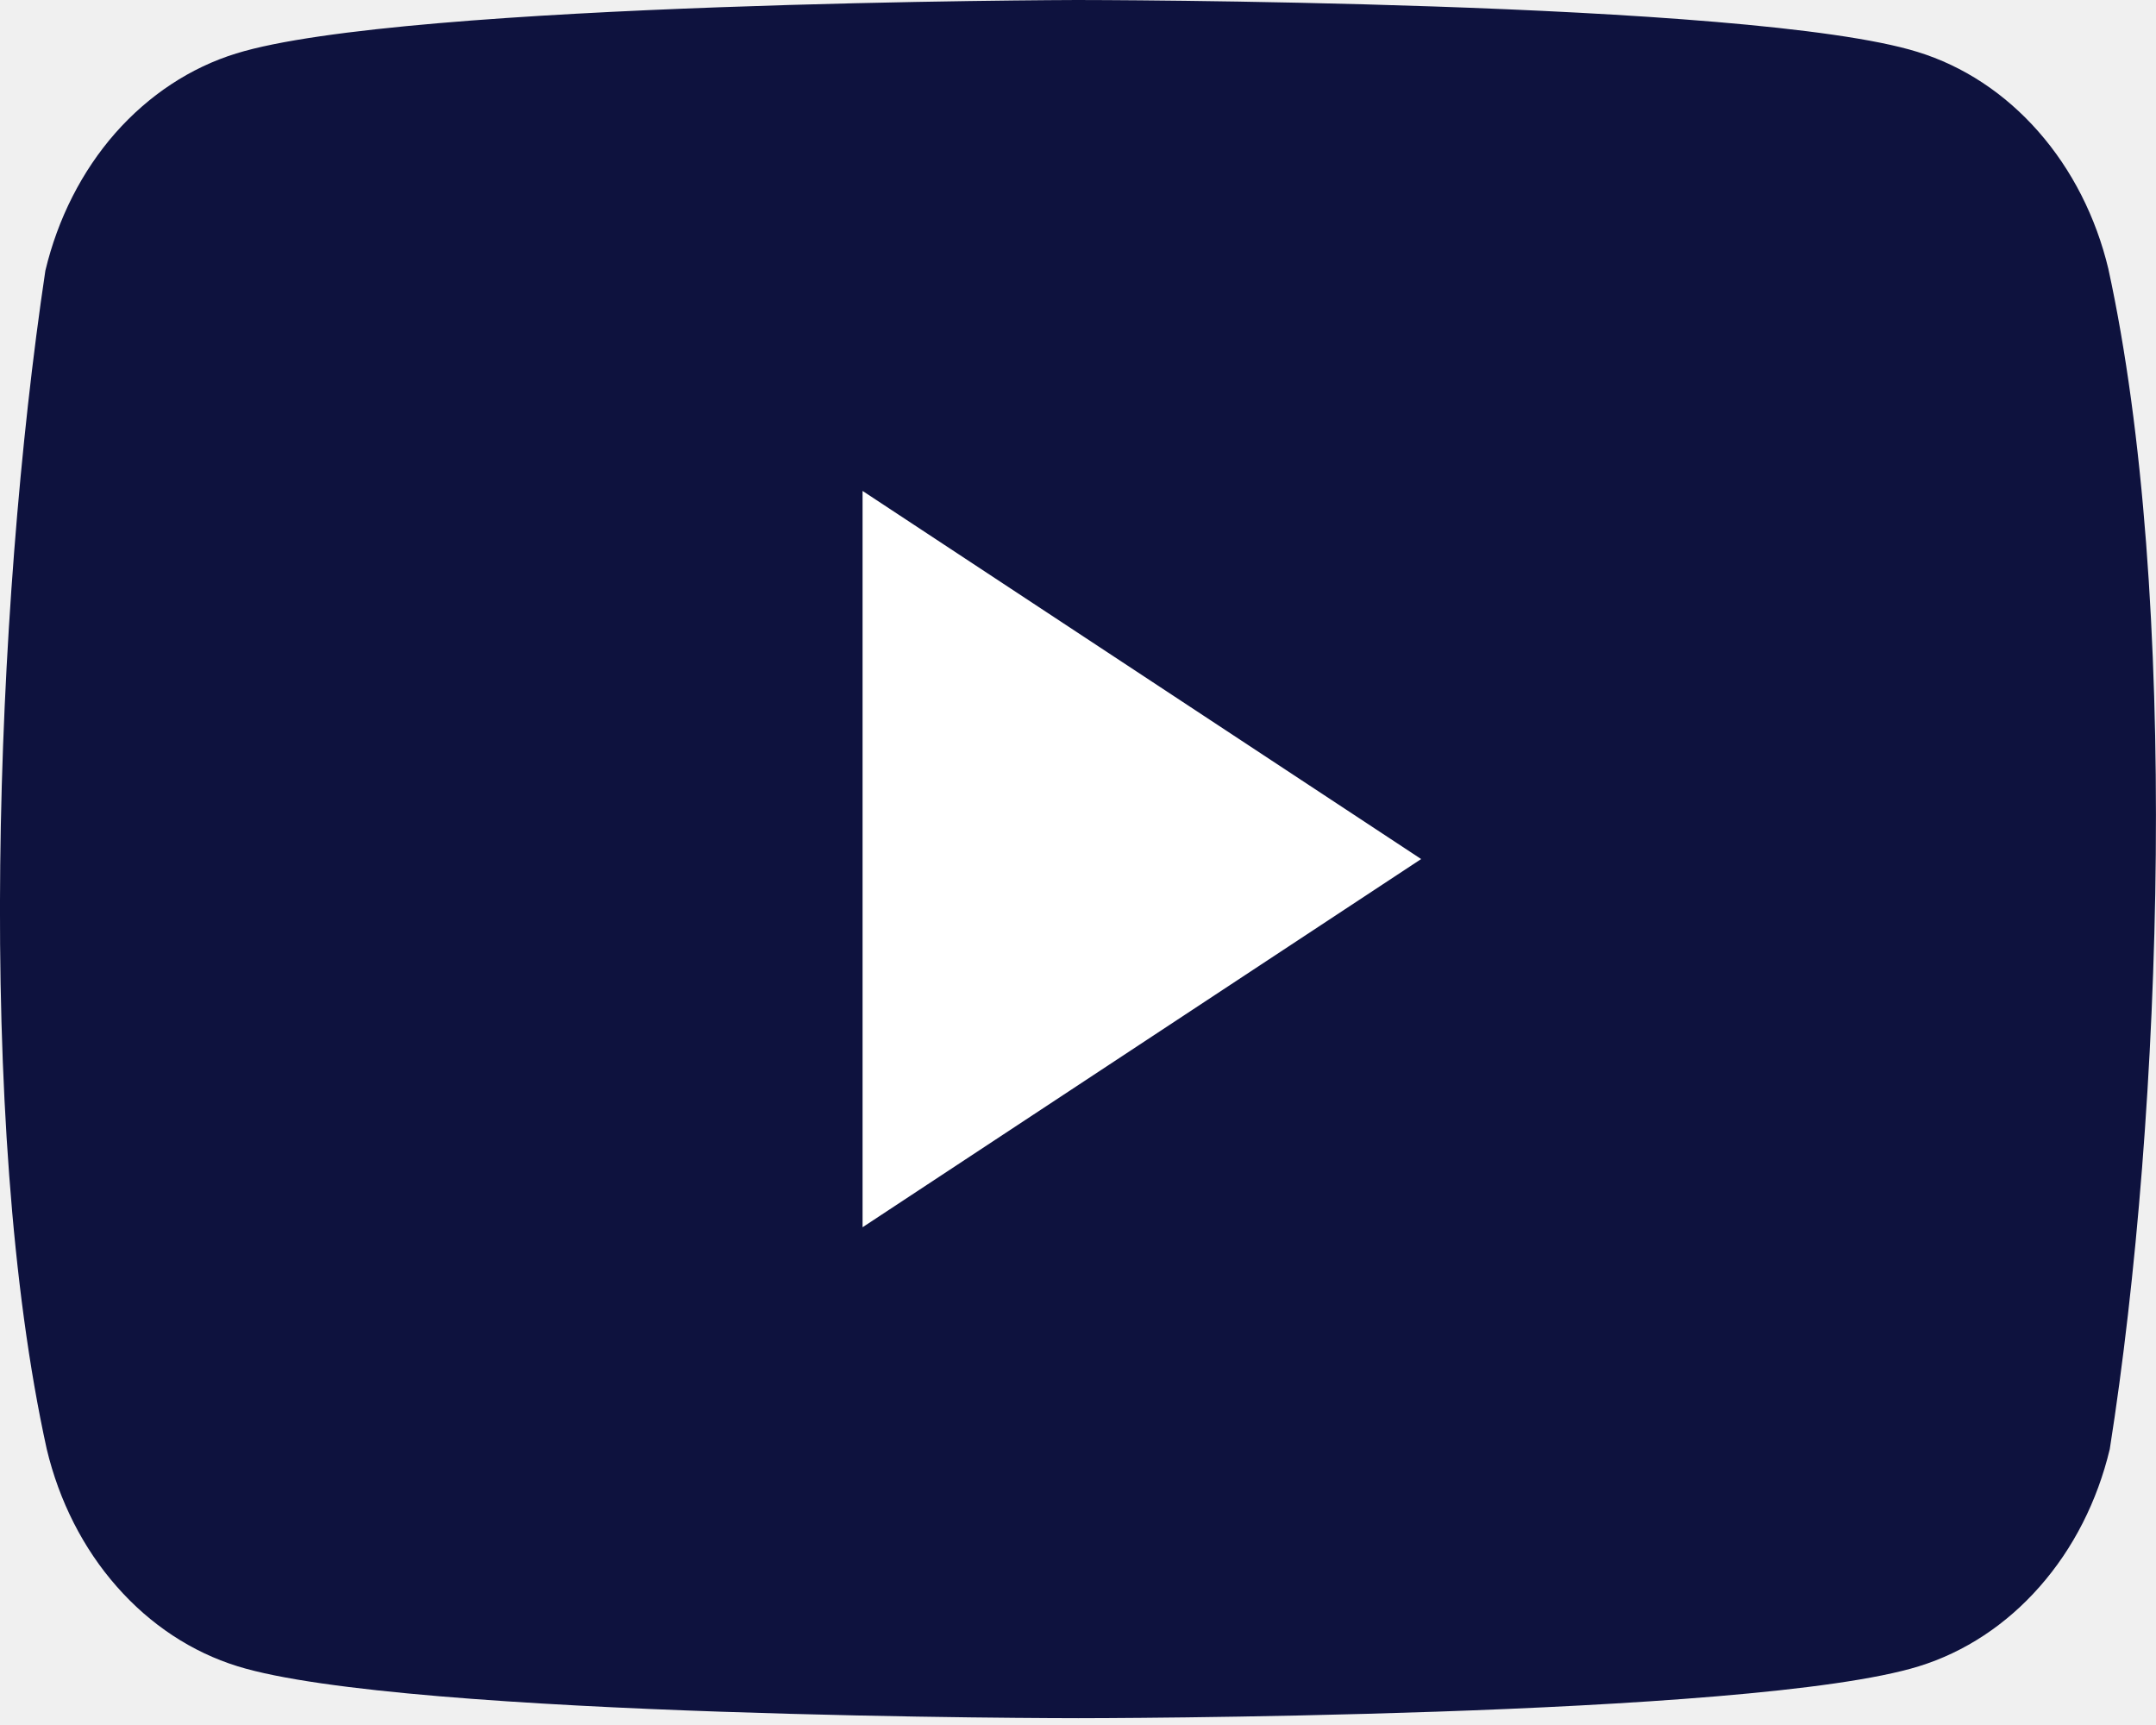
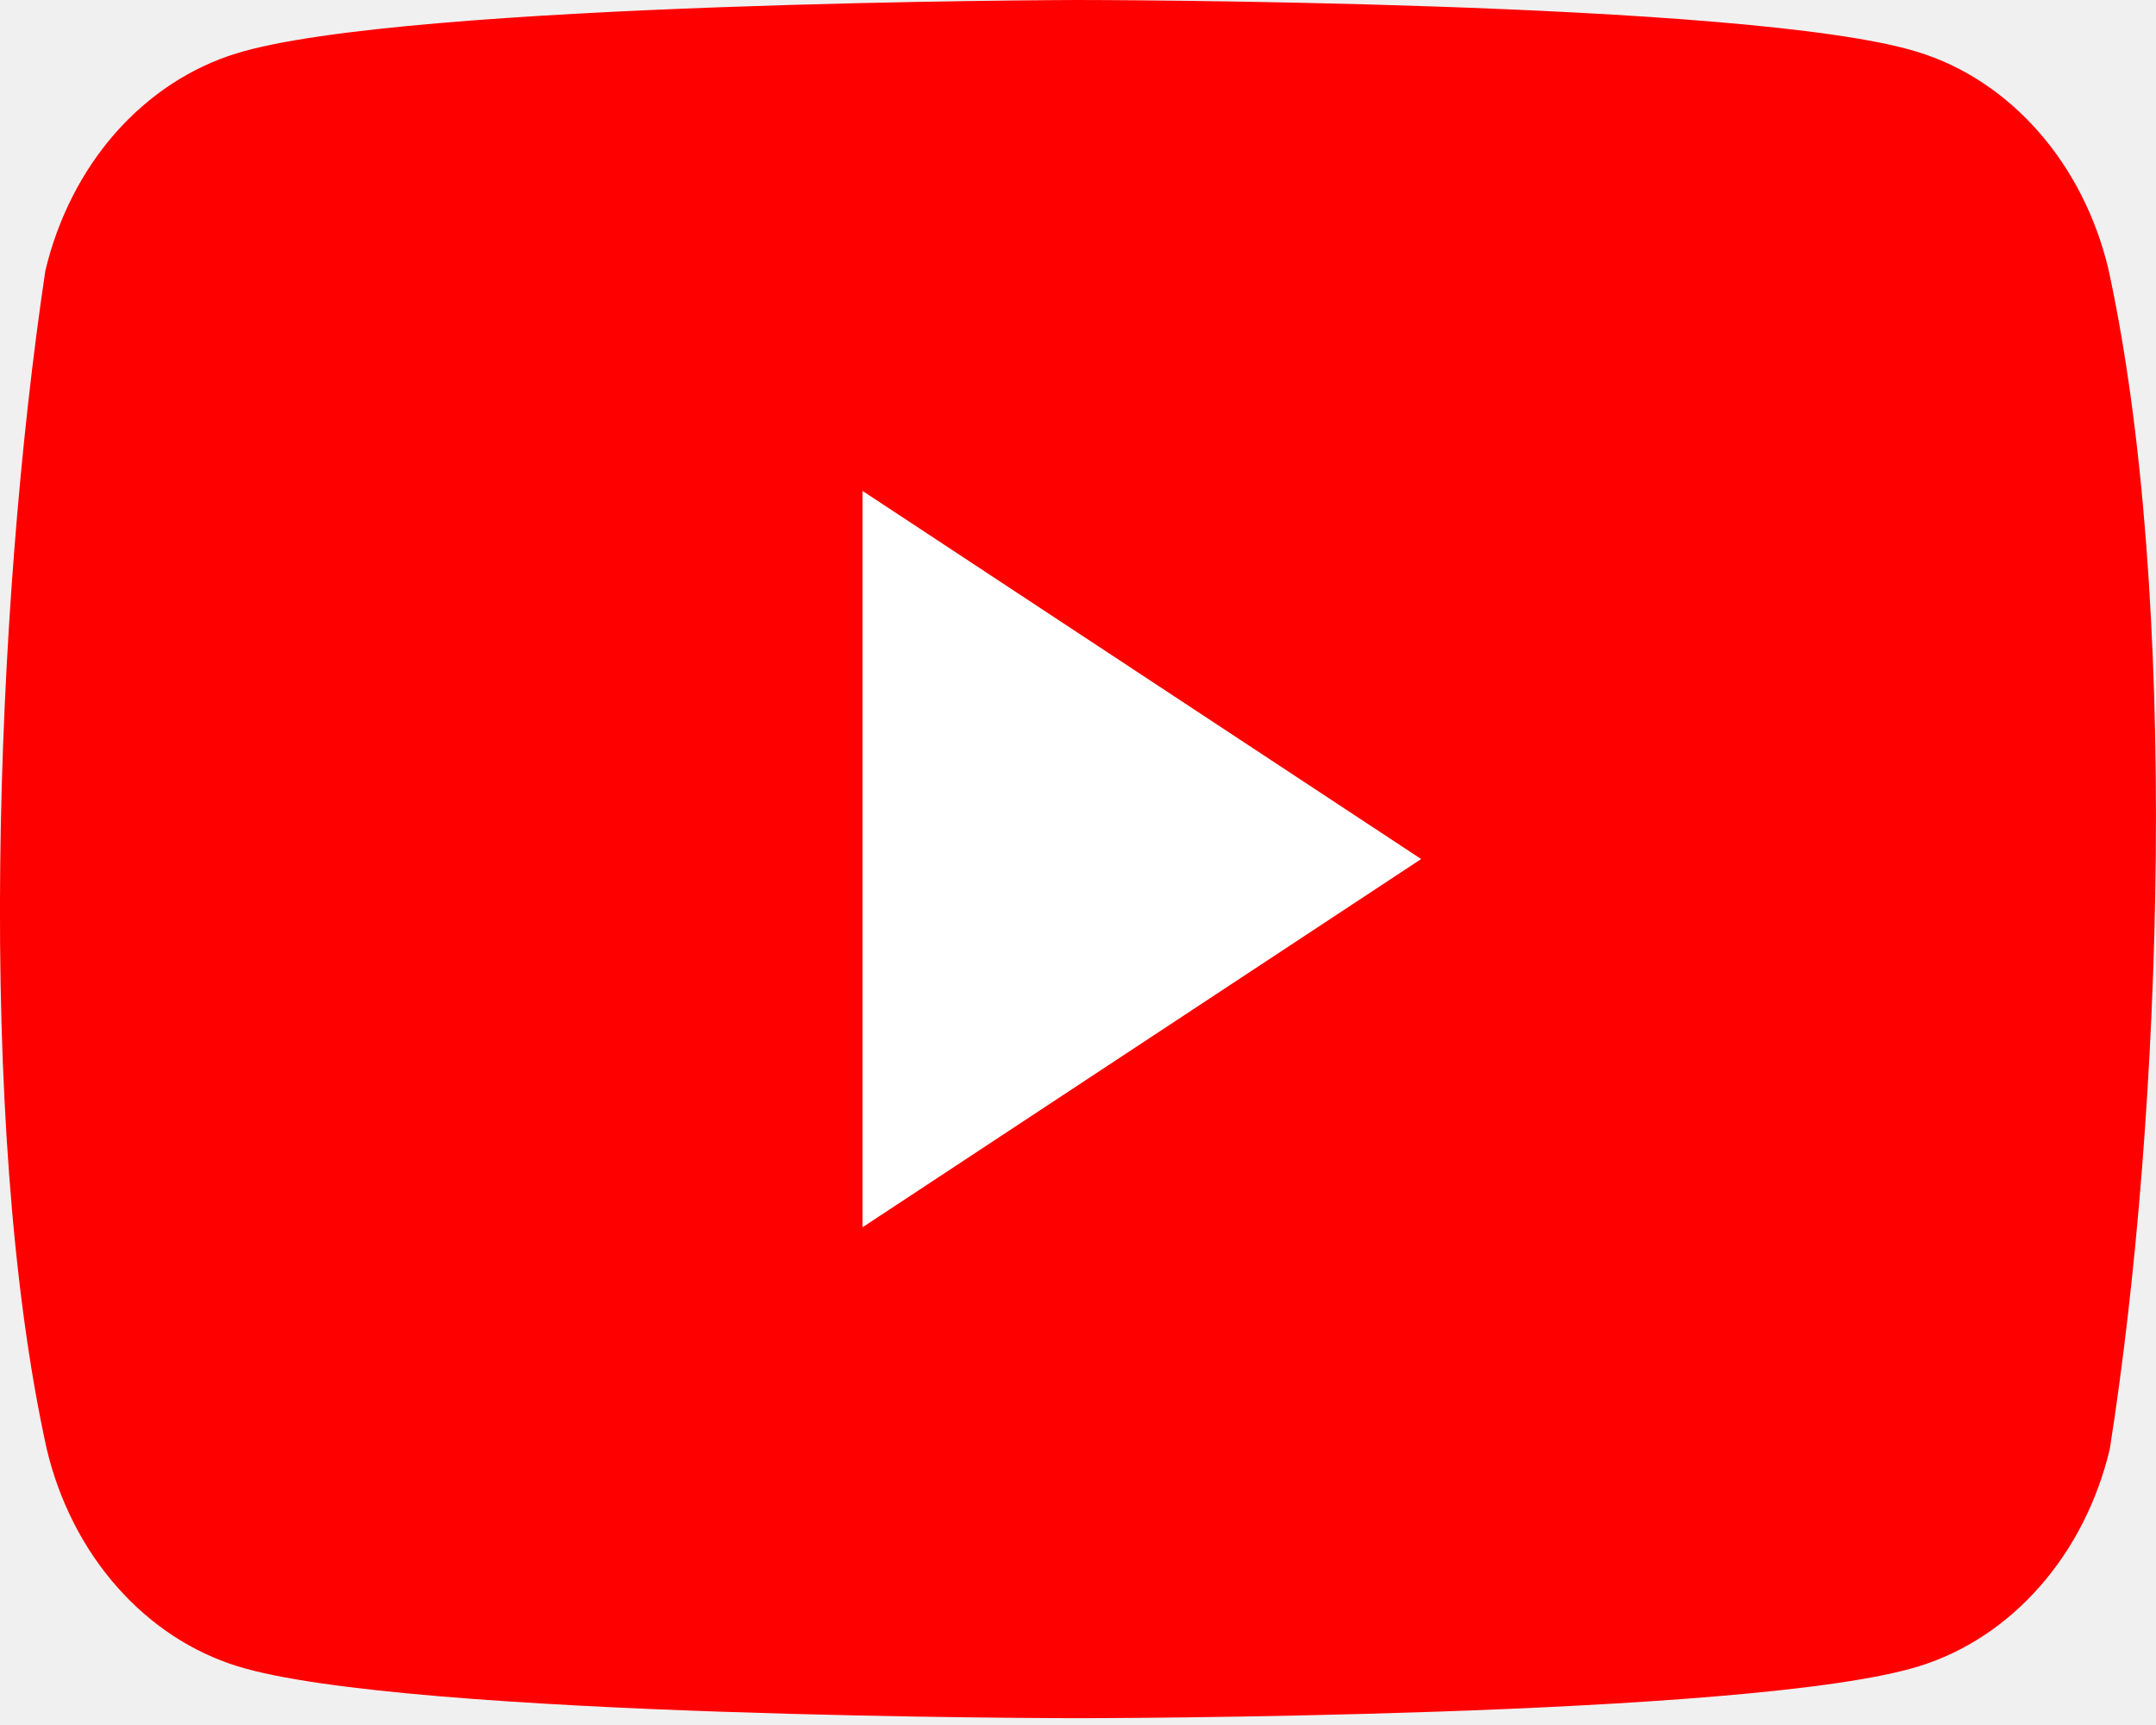
<svg xmlns="http://www.w3.org/2000/svg" width="25" height="20" viewBox="0 0 25 20" fill="none">
  <g clip-path="url(#clip0_123:19)">
-     <path d="M24.448 3.119C24.304 2.517 24.025 1.967 23.636 1.525C23.248 1.083 22.765 0.765 22.235 0.602C20.295 0 12.487 0 12.487 0C12.487 0 4.679 0.018 2.739 0.62C2.209 0.783 1.726 1.102 1.337 1.543C0.949 1.985 0.67 2.535 0.526 3.138C-0.061 7.06 -0.288 13.036 0.542 16.801C0.686 17.404 0.965 17.954 1.354 18.395C1.742 18.837 2.225 19.155 2.755 19.319C4.695 19.921 12.503 19.921 12.503 19.921C12.503 19.921 20.311 19.921 22.251 19.319C22.781 19.155 23.264 18.837 23.652 18.395C24.041 17.954 24.32 17.404 24.464 16.801C25.083 12.874 25.273 6.901 24.448 3.12V3.119Z" fill="#0E123E" />
+     <path d="M24.448 3.119C24.304 2.517 24.025 1.967 23.636 1.525C23.248 1.083 22.765 0.765 22.235 0.602C20.295 0 12.487 0 12.487 0C12.487 0 4.679 0.018 2.739 0.62C2.209 0.783 1.726 1.102 1.337 1.543C0.949 1.985 0.67 2.535 0.526 3.138C-0.061 7.06 -0.288 13.036 0.542 16.801C0.686 17.404 0.965 17.954 1.354 18.395C1.742 18.837 2.225 19.155 2.755 19.319C4.695 19.921 12.503 19.921 12.503 19.921C12.503 19.921 20.311 19.921 22.251 19.319C22.781 19.155 23.264 18.837 23.652 18.395C24.041 17.954 24.32 17.404 24.464 16.801C25.083 12.874 25.273 6.901 24.448 3.12V3.119Z" fill="#FF0000" />
    <path d="M10.002 14.229L16.479 9.96L10.002 5.692L10.002 14.229Z" fill="white" />
  </g>
  <defs>
    <clipPath id="clip0_123:19">
      <rect width="25" height="20" fill="white" />
    </clipPath>
  </defs>
</svg>
